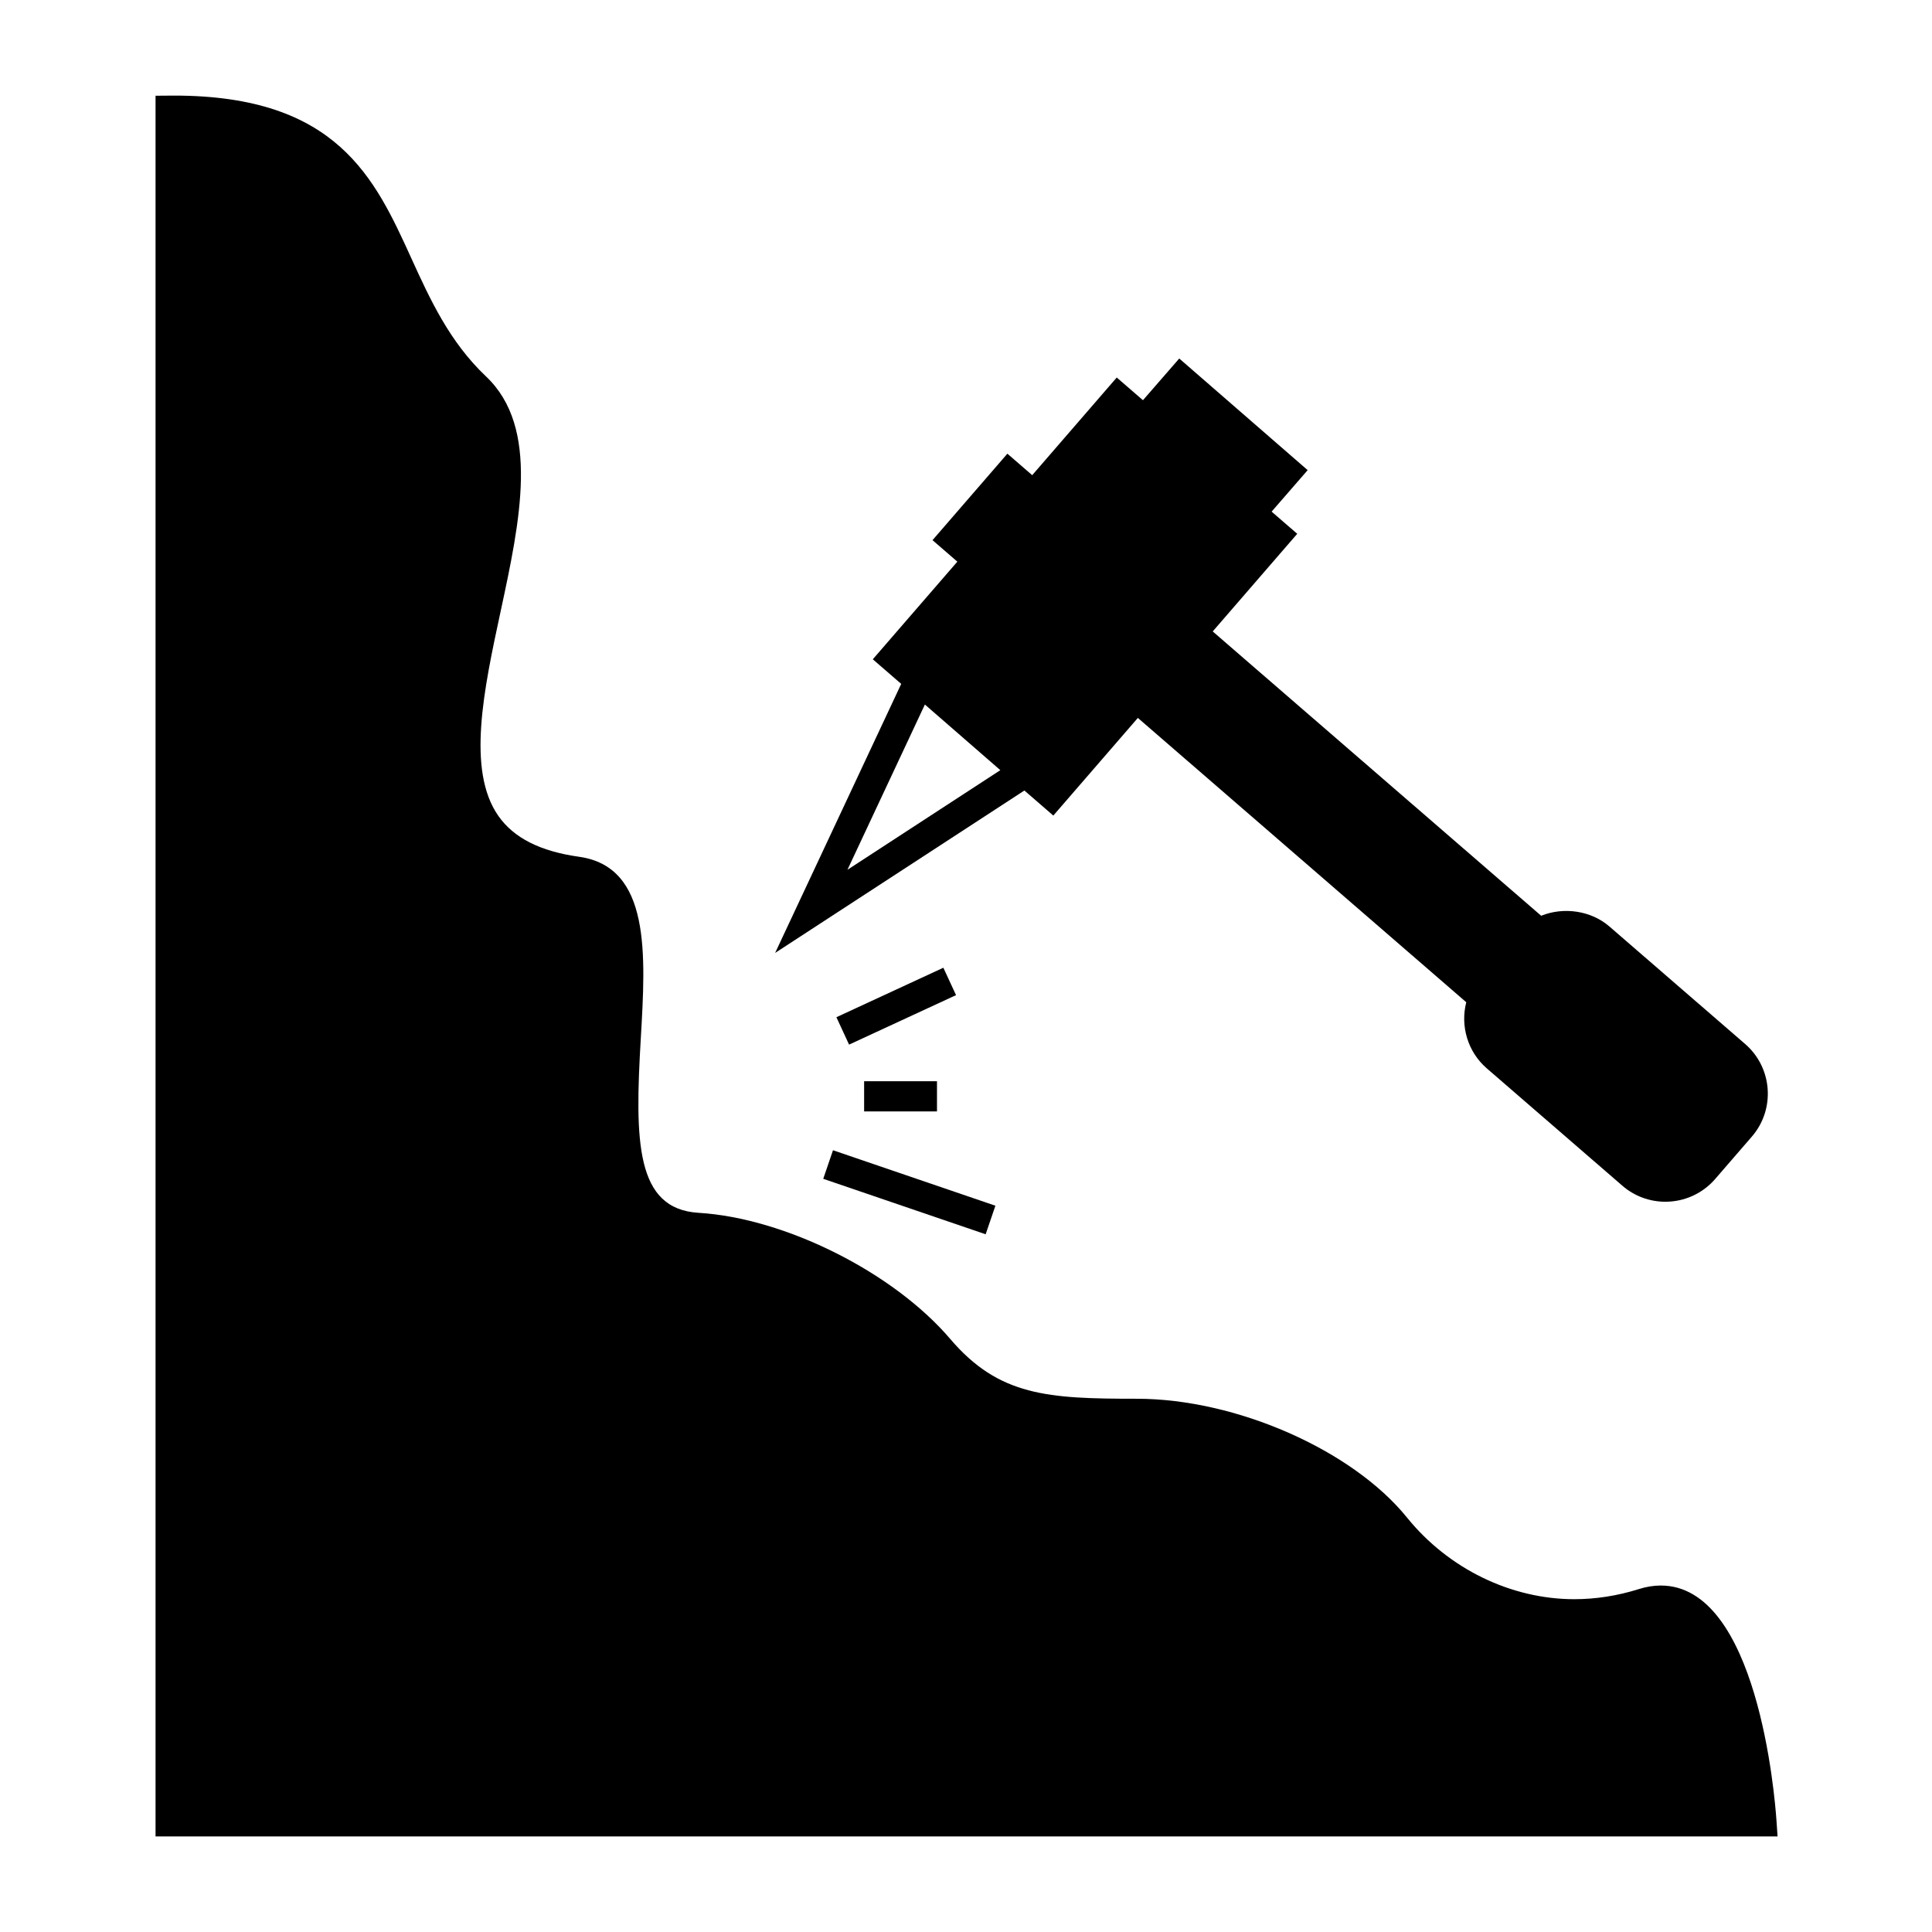
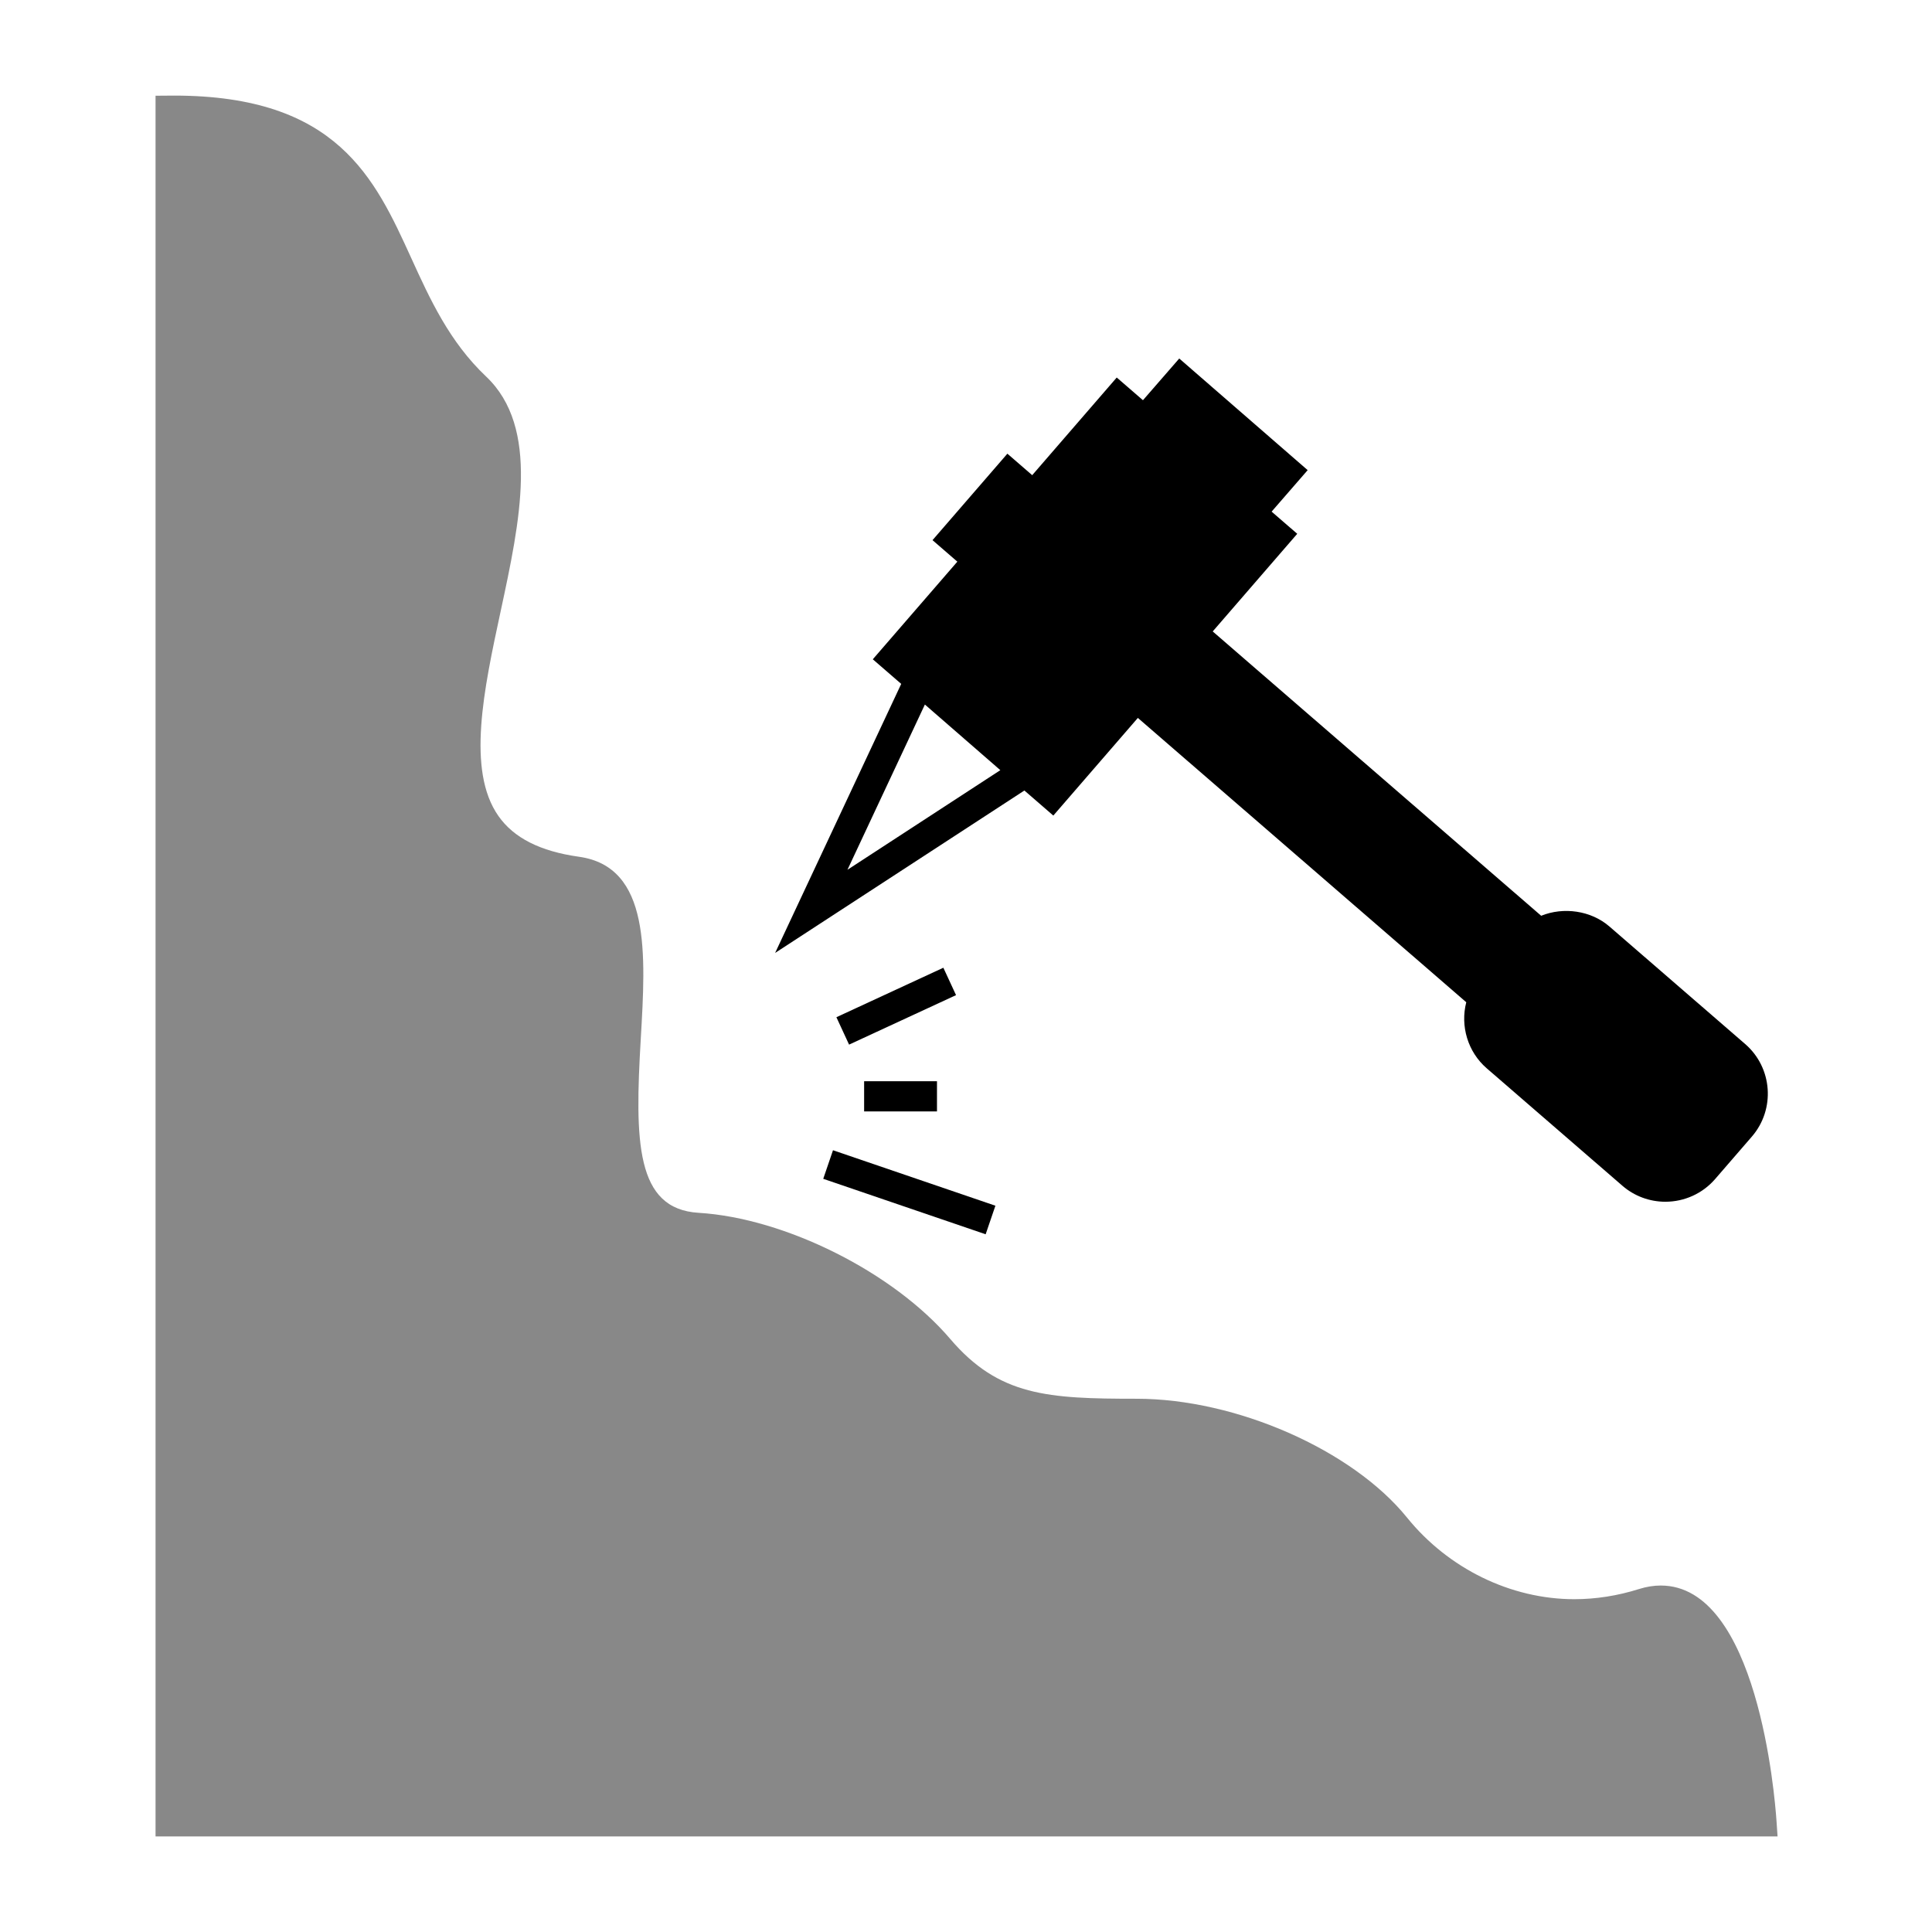
<svg xmlns="http://www.w3.org/2000/svg" version="1.1" x="0px" y="0px" viewBox="0 0 96 96" enable-background="new 0 0 96 96.001" xml:space="preserve">
-   <path d="M88.271,90.449c-0.082-1.193-0.942-11.665-5.749-11.665c-0.352,0-0.715,0.059-1.08,0.174  c-1.061,0.335-2.143,0.505-3.216,0.505c-3.15,0-6.256-1.515-8.309-4.052c-2.724-3.368-8.499-5.908-13.435-5.908  c-4.422,0-6.843-0.132-9.268-2.974c-2.825-3.31-8.199-6.003-12.501-6.265c-3.134-0.189-3.172-3.551-2.873-8.656  c0.246-4.196,0.501-8.535-3.069-9.036c-1.932-0.271-3.243-0.936-4.009-2.032c-1.584-2.268-0.721-6.281,0.114-10.162  c0.965-4.487,1.963-9.128-0.723-11.67c-1.822-1.725-2.786-3.839-3.718-5.884C18.626,8.855,16.755,4.75,8.653,4.75L7.729,4.757  v86.494h80.597L88.271,90.449z" />
+   <path fill="#888888" d="M88.271,90.449c-0.082-1.193-0.942-11.665-5.749-11.665c-0.352,0-0.715,0.059-1.08,0.174  c-1.061,0.335-2.143,0.505-3.216,0.505c-3.15,0-6.256-1.515-8.309-4.052c-2.724-3.368-8.499-5.908-13.435-5.908  c-4.422,0-6.843-0.132-9.268-2.974c-2.825-3.31-8.199-6.003-12.501-6.265c-3.134-0.189-3.172-3.551-2.873-8.656  c0.246-4.196,0.501-8.535-3.069-9.036c-1.932-0.271-3.243-0.936-4.009-2.032c-1.584-2.268-0.721-6.281,0.114-10.162  c0.965-4.487,1.963-9.128-0.723-11.67c-1.822-1.725-2.786-3.839-3.718-5.884C18.626,8.855,16.755,4.75,8.653,4.75L7.729,4.757  v86.494h80.597L88.271,90.449z" />
  <rect x="41.604" y="49.243" transform="matrix(0.9076 -0.4199 0.4199 0.9076 -16.8768 23.3216)" width="5.856" height="1.5" />
  <rect x="42.938" y="53.726" width="3.62" height="1.5" />
  <rect x="40.916" y="58.492" transform="matrix(-0.9463 -0.3232 0.3232 -0.9463 68.7906 129.9059)" width="8.528" height="1.5" />
  <path d="M73.874,53.083l6.745,5.839c0.59,0.511,1.347,0.792,2.131,0.792c0.95,0,1.85-0.409,2.469-1.123l1.83-2.114  c1.176-1.36,1.027-3.424-0.332-4.6l-6.746-5.84c-0.92-0.797-2.284-0.982-3.391-0.533L60.259,31.376l4.2-4.852l-1.273-1.102  l1.791-2.061l-6.381-5.547l-1.803,2.072l-1.303-1.127l-4.2,4.852l-1.234-1.068l-3.72,4.297l1.234,1.068l-4.201,4.852l1.412,1.222  L38.516,47.35l12.385-8.07l1.438,1.245l4.2-4.852l16.319,14.128C72.554,50.981,72.931,52.267,73.874,53.083z M42.109,43.219  l3.848-8.211l3.749,3.261L42.109,43.219z" />
</svg>
